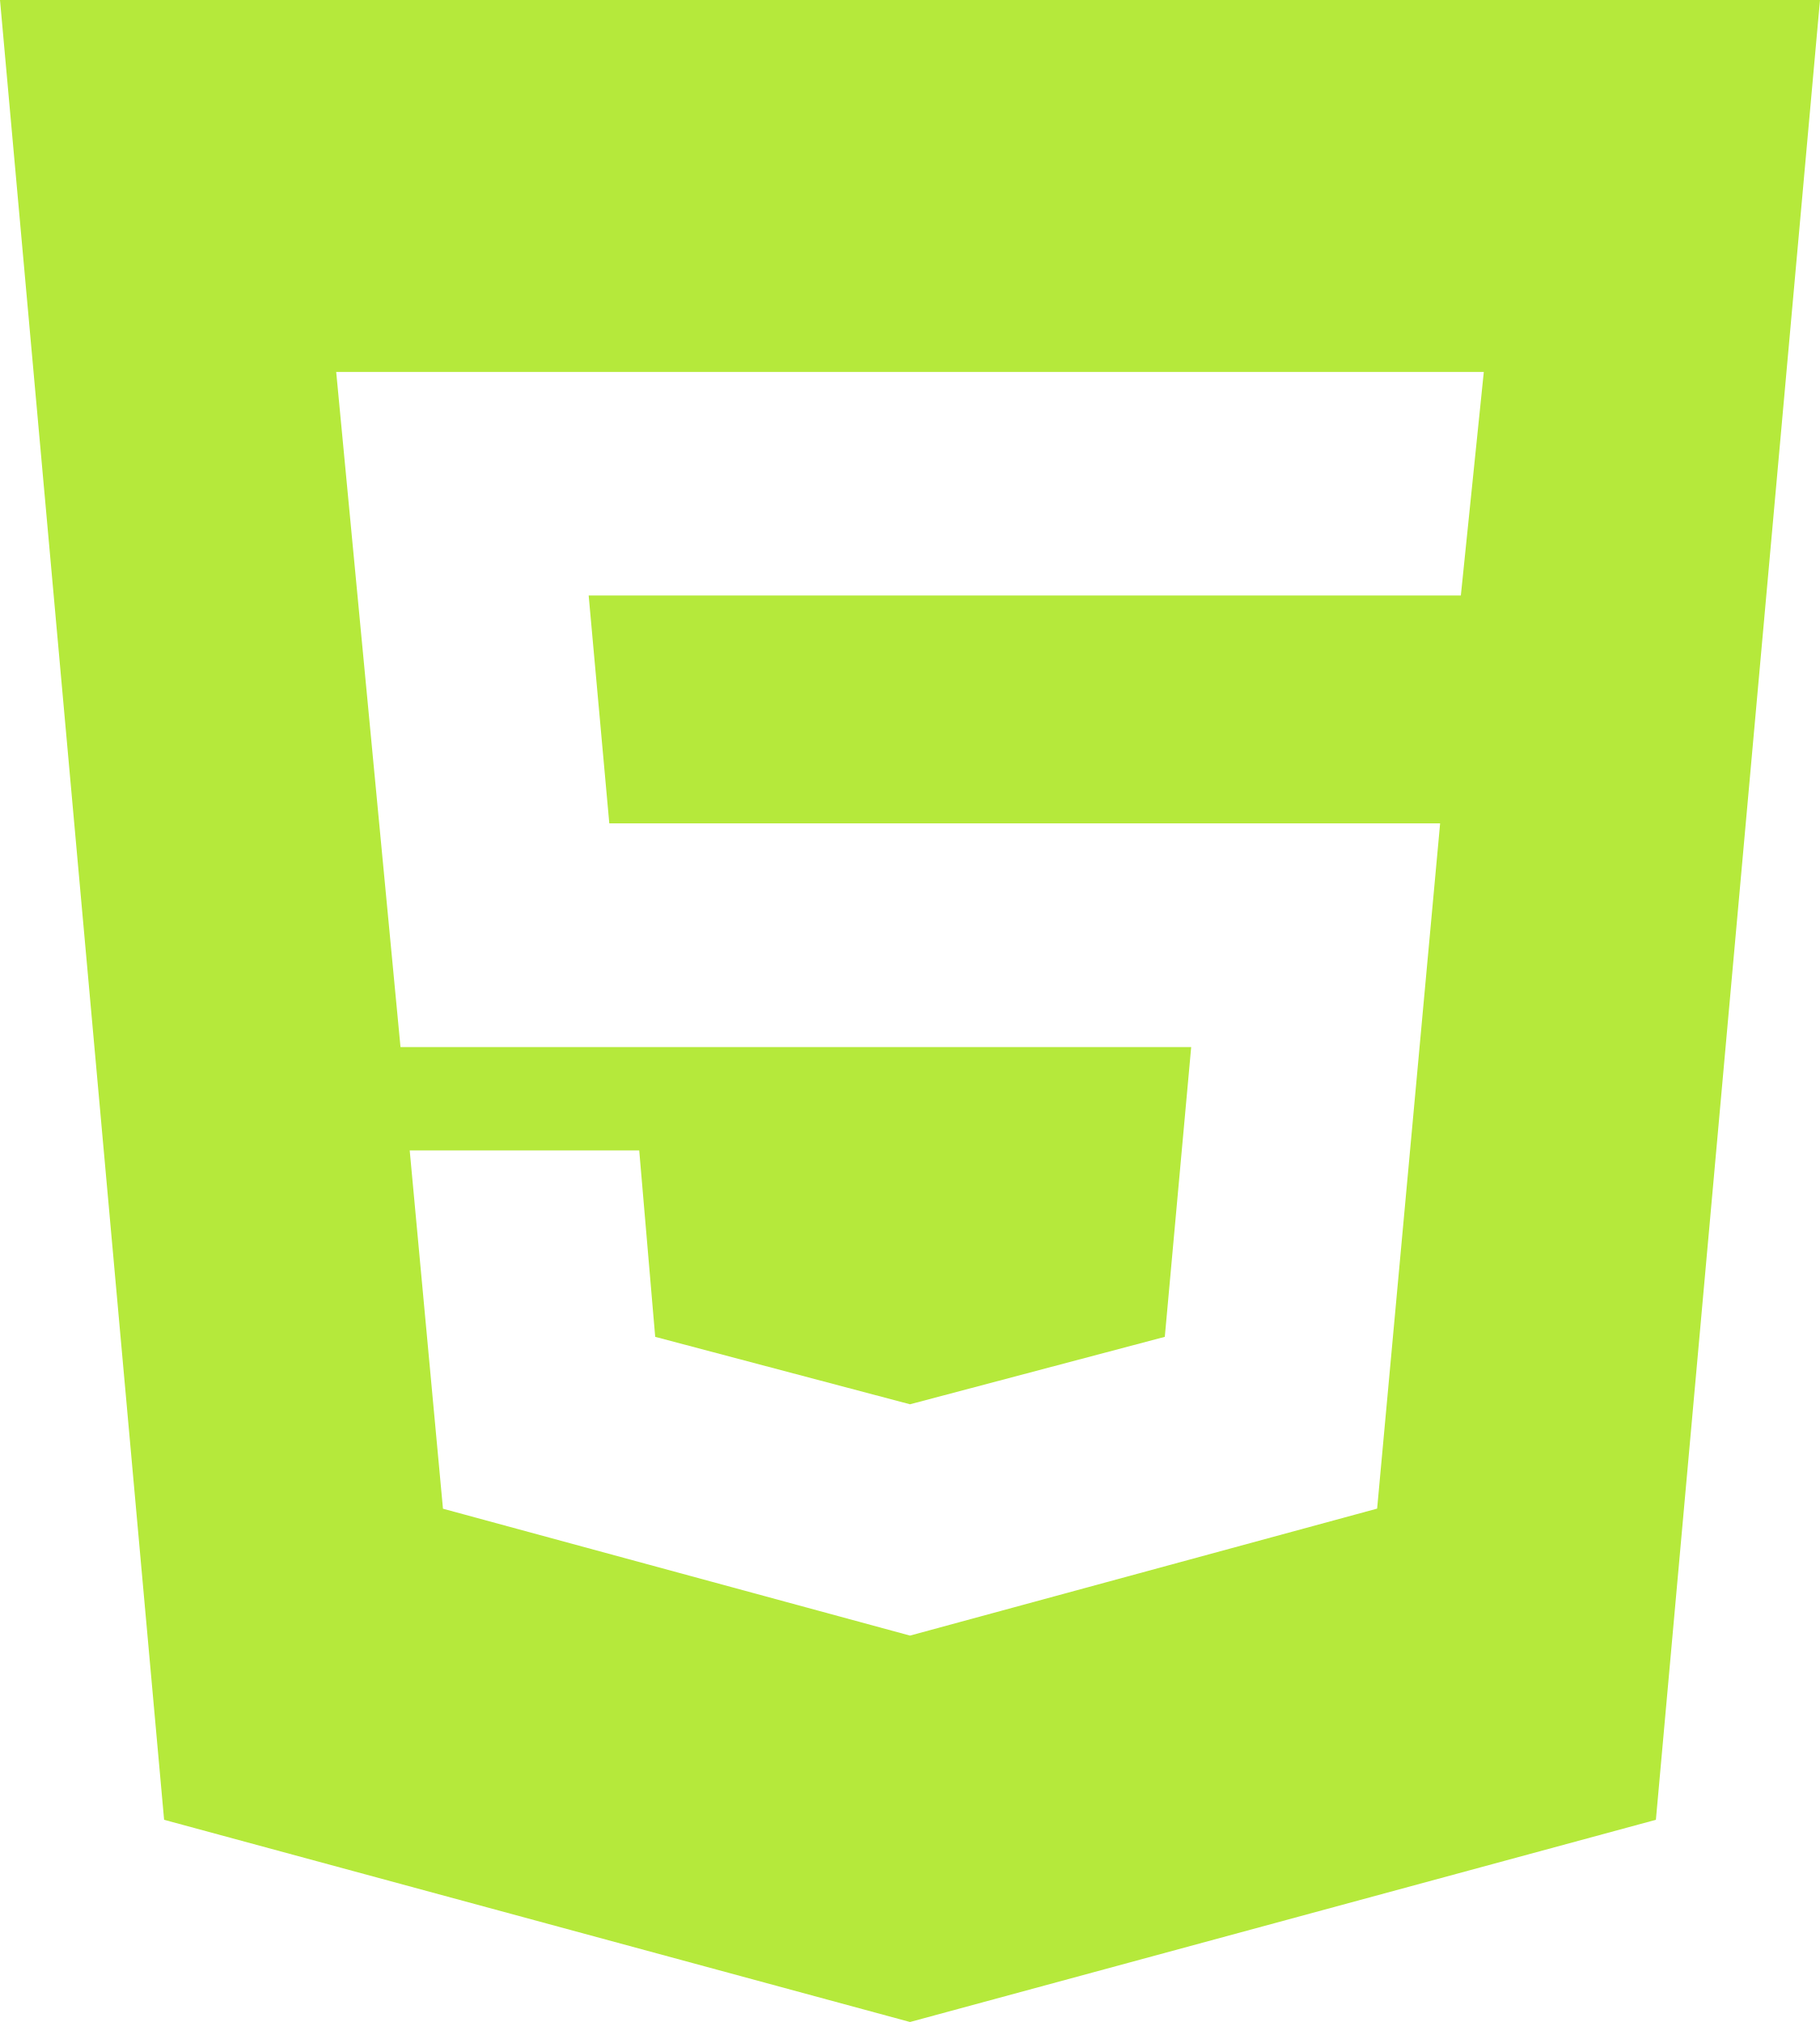
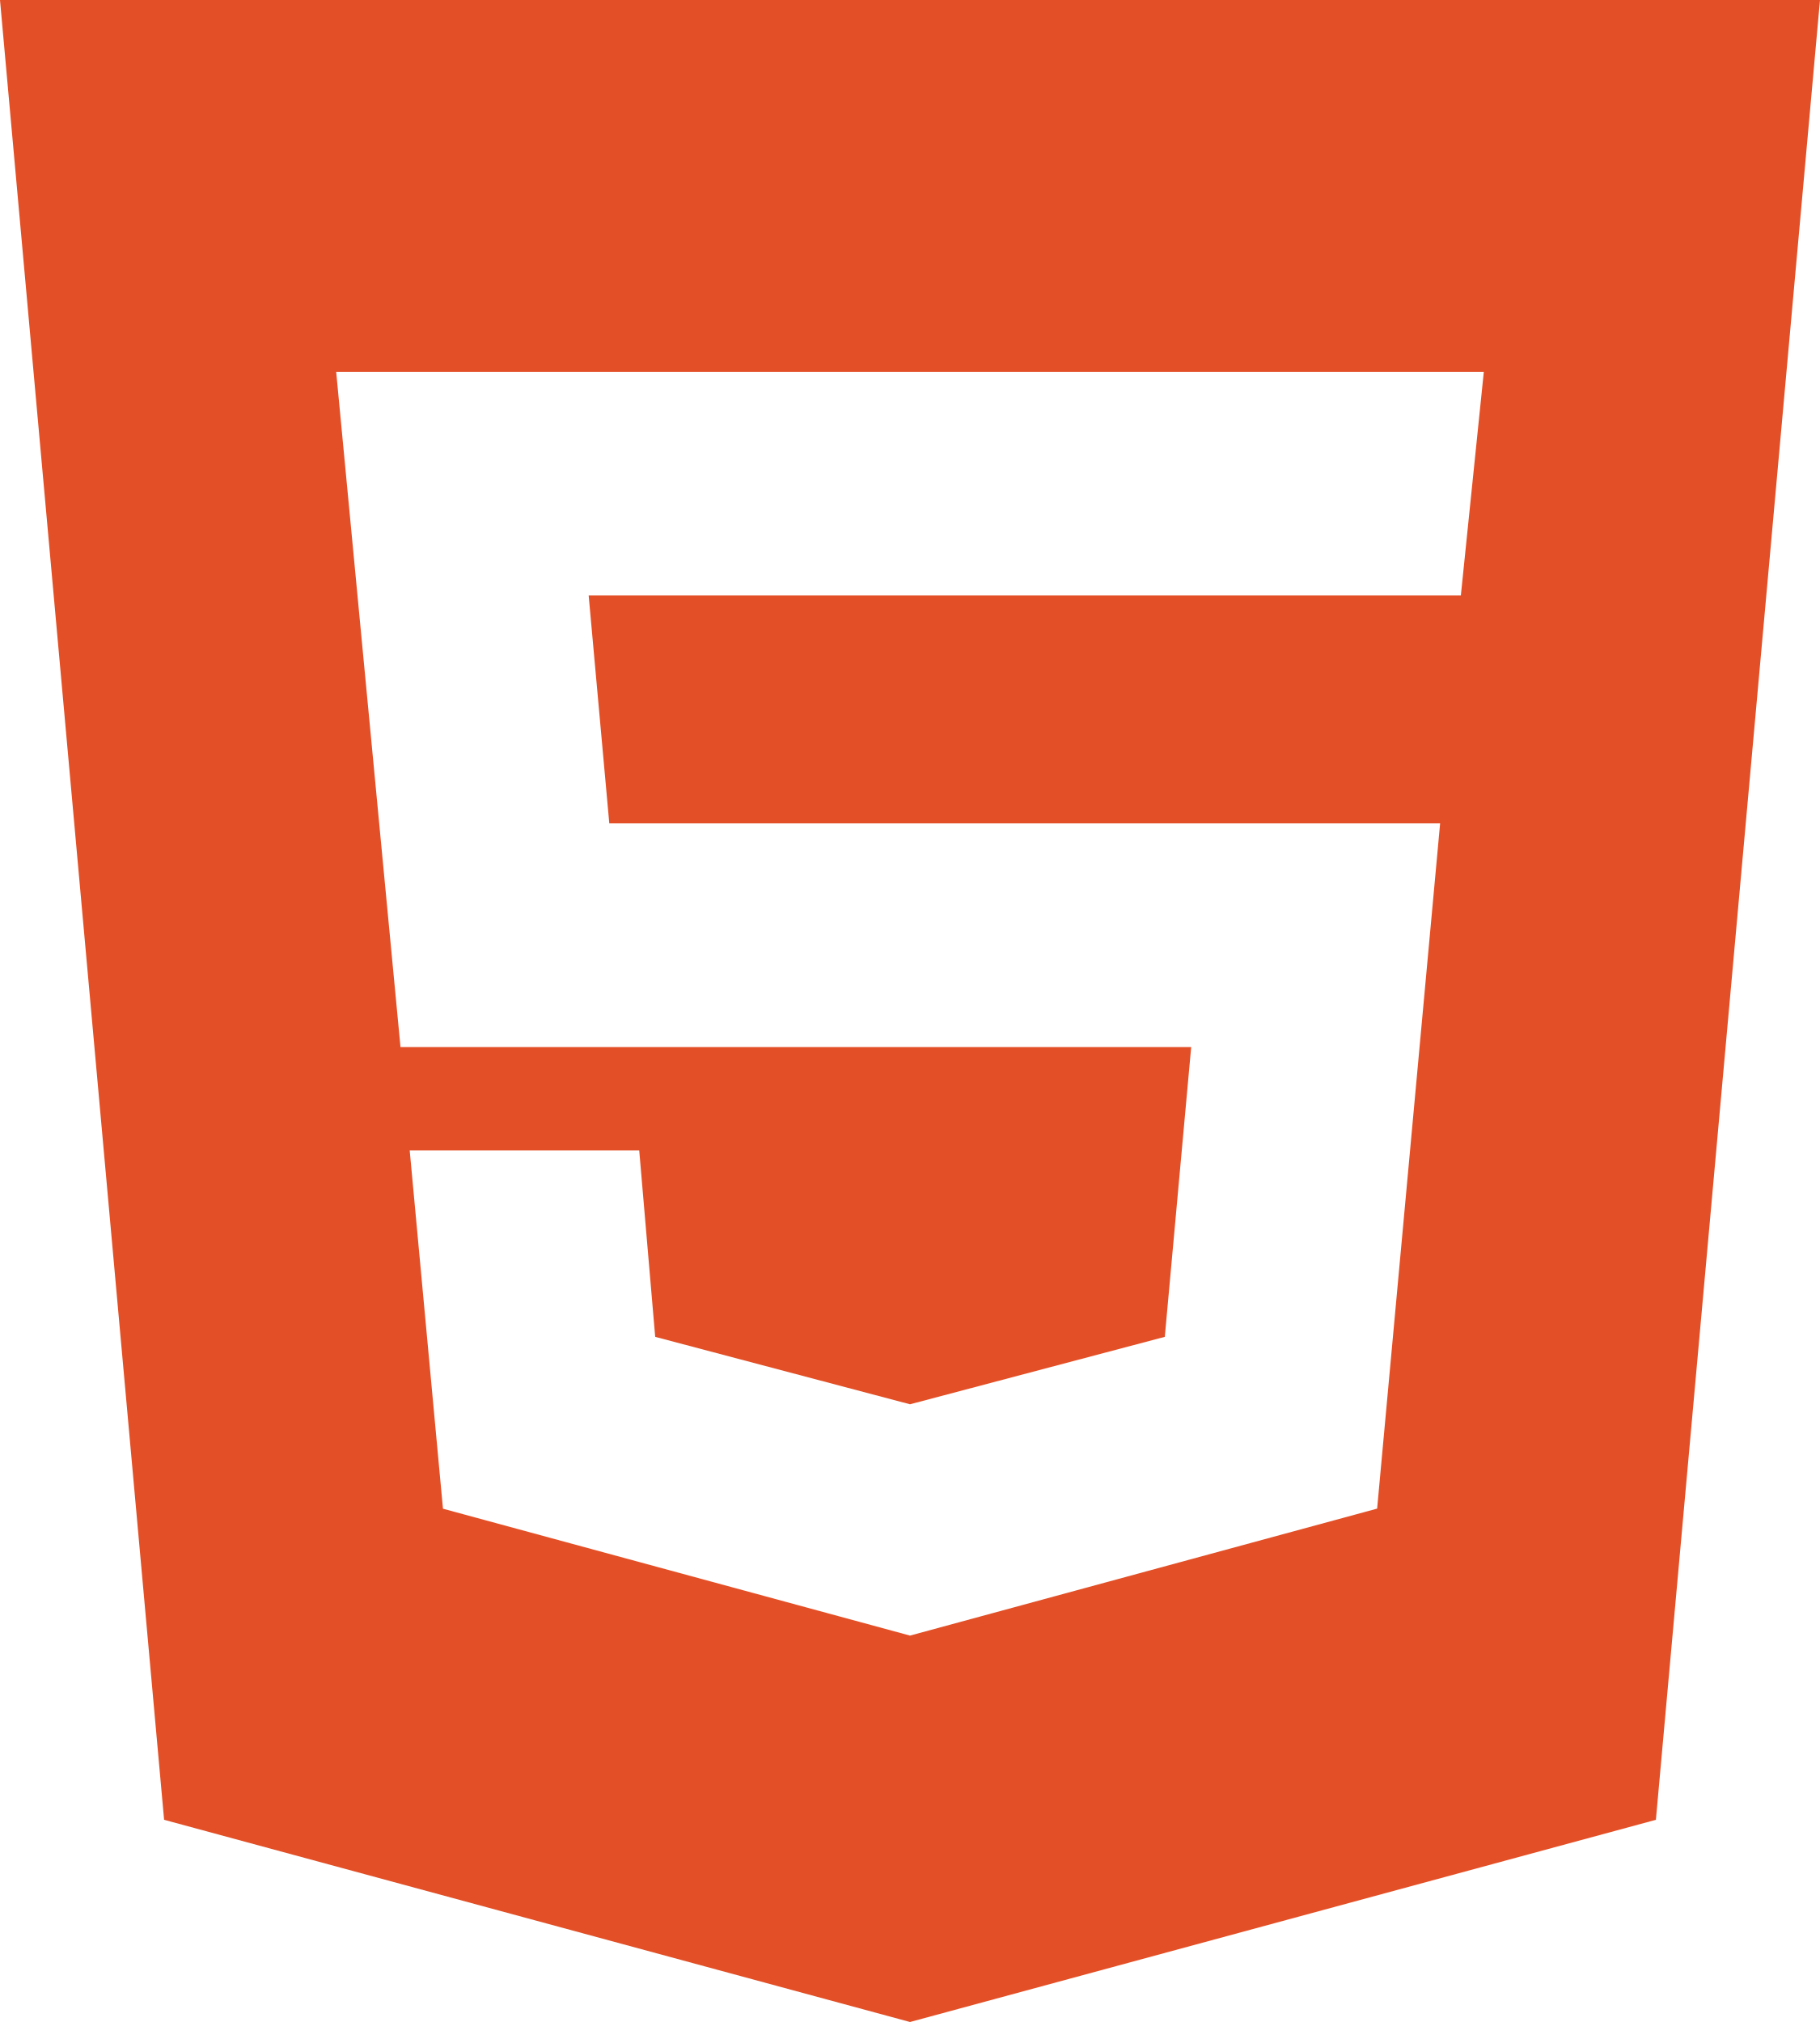
<svg xmlns="http://www.w3.org/2000/svg" width="54" height="60" viewBox="0 0 54 60" fill="none">
-   <path d="M27 48.534L40.86 44.766L42.729 24.432H18.078L17.466 17.67H43.344L44.025 11.037H9.975L11.883 31.071H35.343L34.56 39.669L27 41.67L19.44 39.669L18.966 34.137H12.156L13.143 44.769L27 48.534ZM0 0H54L49.131 54L27 60L4.869 54L0 0Z" fill="#B5E93B" />
+   <path d="M27 48.534L40.86 44.766L42.729 24.432H18.078L17.466 17.67H43.344L44.025 11.037H9.975L11.883 31.071H35.343L34.56 39.669L27 41.67L19.44 39.669L18.966 34.137H12.156L13.143 44.769L27 48.534ZM0 0H54L49.131 54L27 60L4.869 54L0 0Z" fill="#E34F26" />
</svg>
